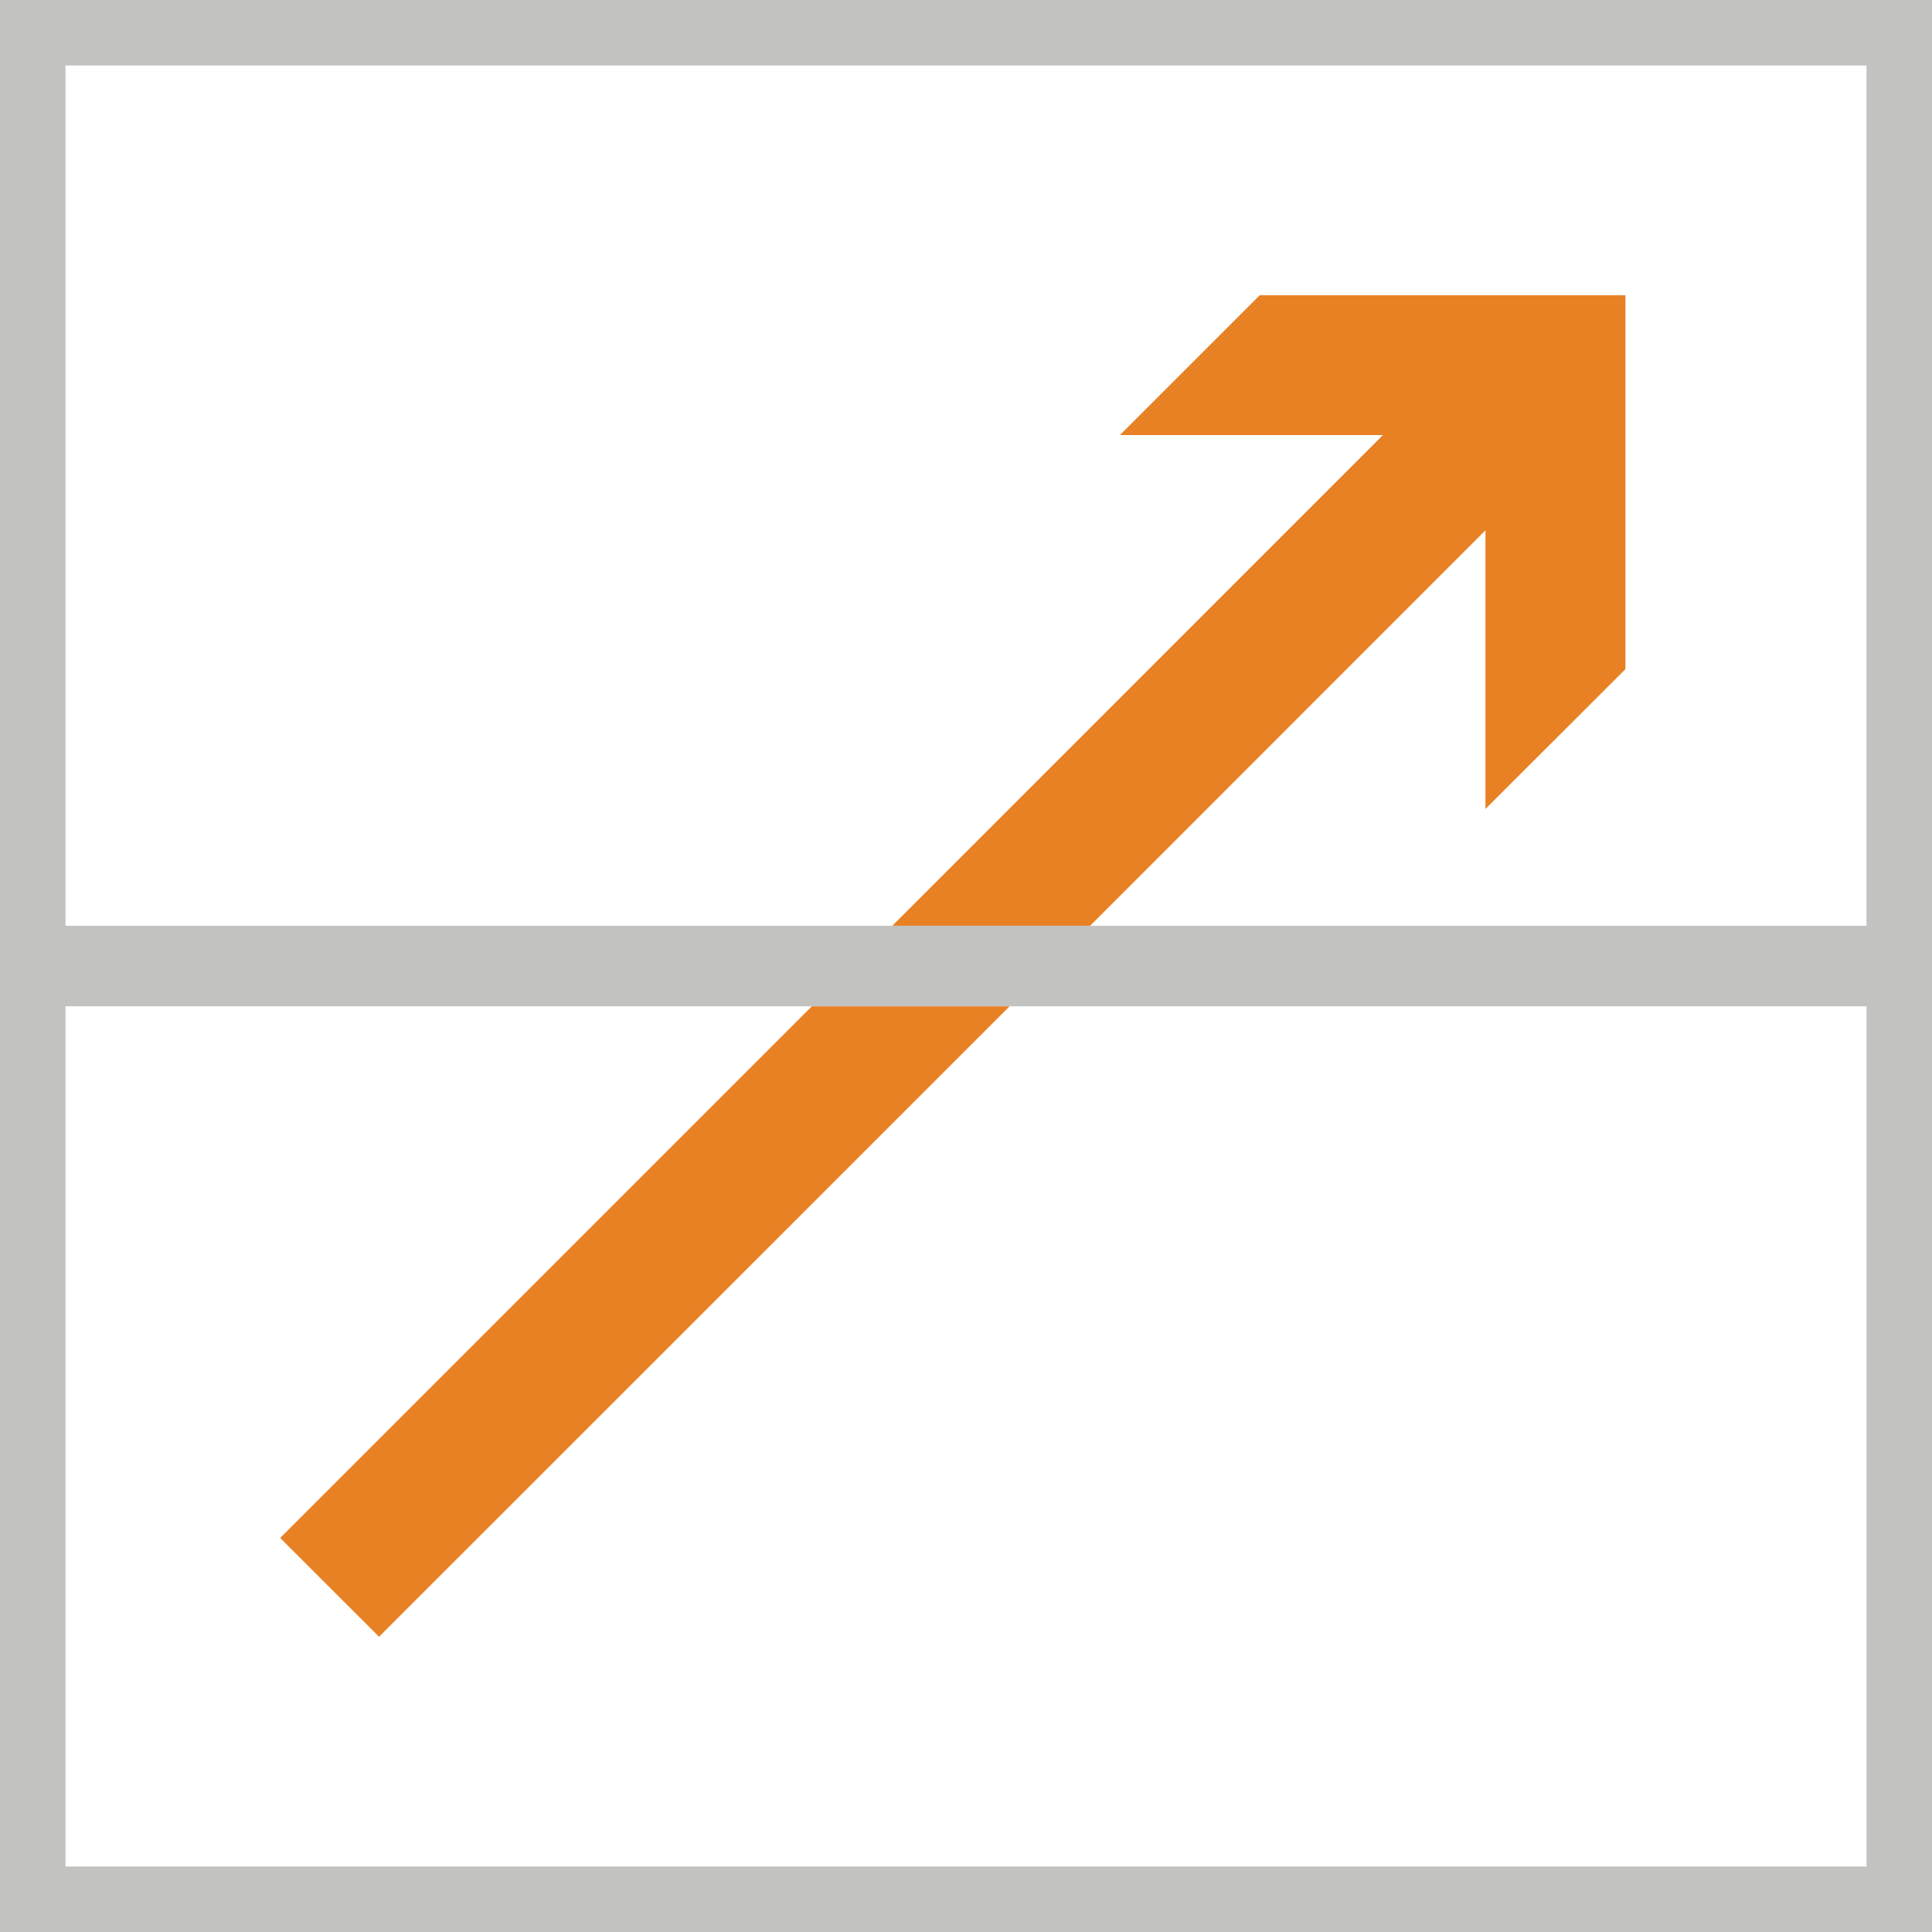
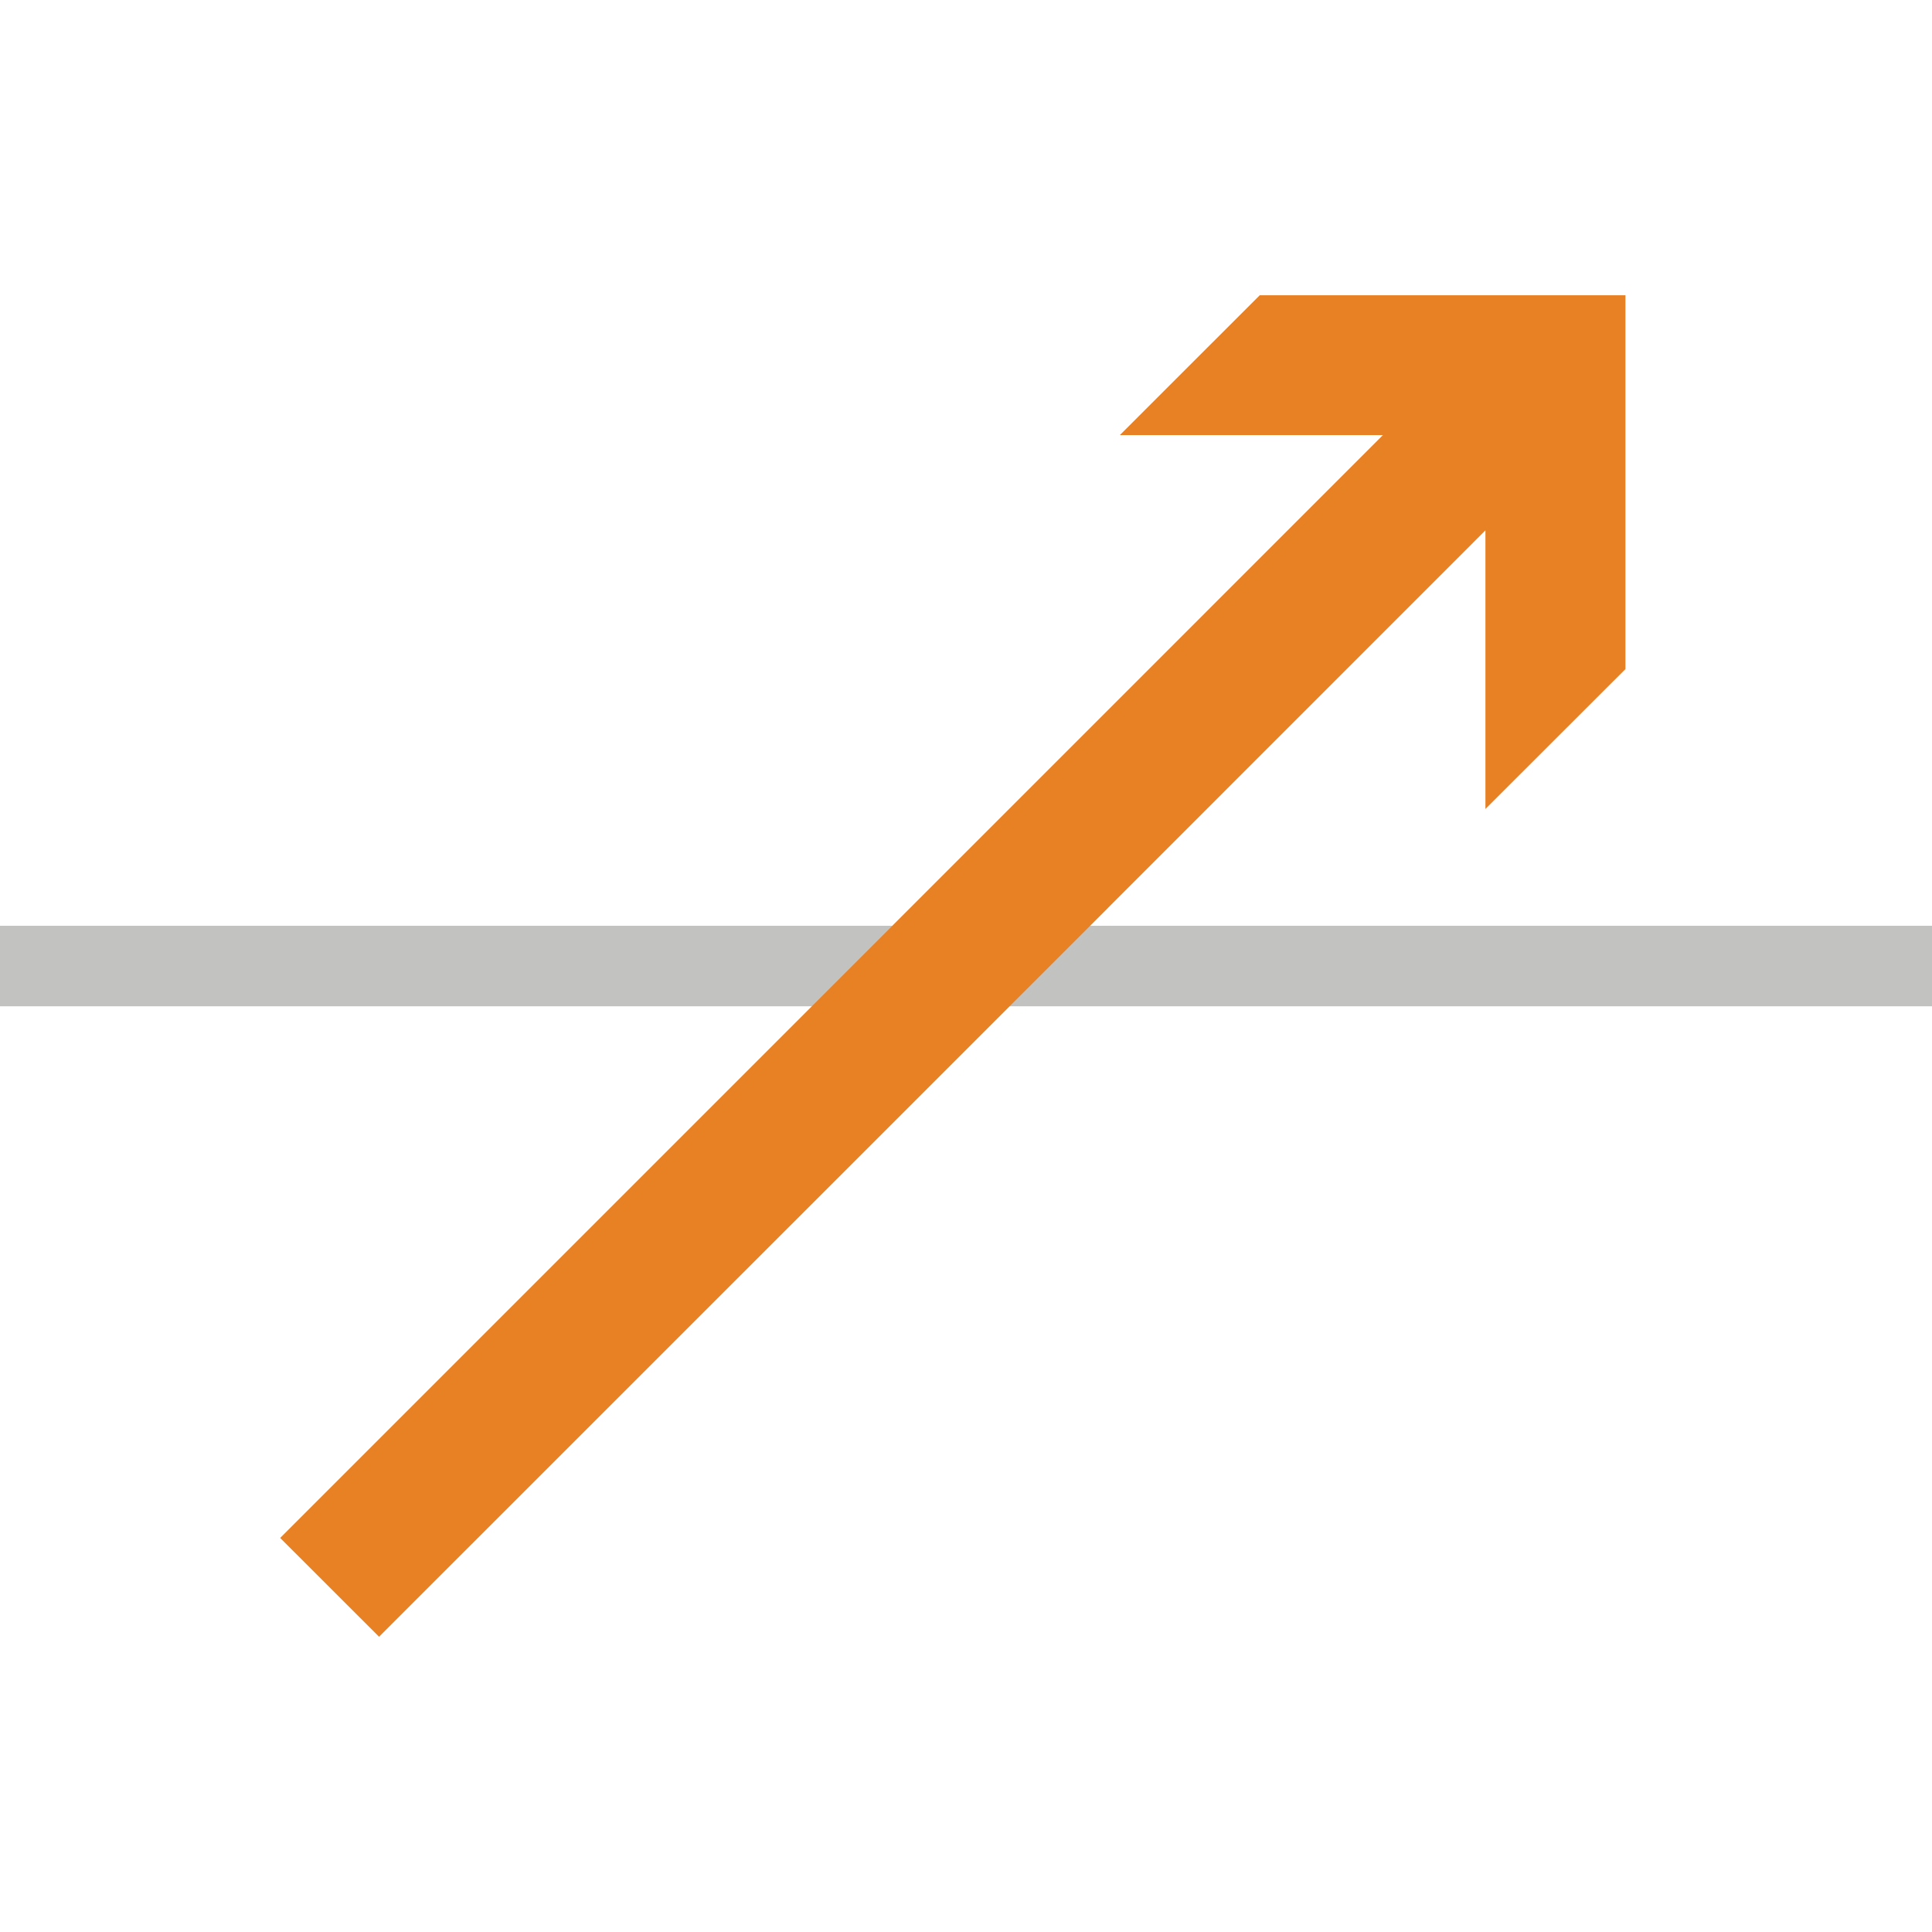
<svg xmlns="http://www.w3.org/2000/svg" version="1.1" id="Layer_1" x="0px" y="0px" width="50px" height="50px" viewBox="0 0 50 50" enable-background="new 0 0 50 50" xml:space="preserve">
  <g>
-     <g>
-       <polygon fill="#E88024" points="32.601,7.641 28.982,11.26 35.79,11.26 23.093,23.959 28.212,23.959 38.443,13.725 38.443,20.936     42.066,17.318 42.066,7.641   " />
-       <polygon fill="#E88024" points="7.251,39.802 9.81,42.359 26.129,26.043 21.01,26.043   " />
-     </g>
-     <path fill="#C2C2C1" d="M0,0v19.209v4.75v2.084v2.912V50h50V26.043v-2.084V0H0z M48.305,48.305H1.695v-19.35v-2.912h6.355H21.01   h5.119h22.176V48.305z M28.212,23.959h-5.119H8.051H1.695v-4.75V1.695h46.609v22.264H28.212z" />
+     <path fill="#C2C2C1" d="M50,23.959H0v2.084h50V23.959z" />
+     <polygon fill="#E88024" points="32.602,7.641 28.982,11.26 35.79,11.26 23.093,23.959 23.094,23.959 7.251,39.802 9.81,42.359    28.67,23.502 28.668,23.502 38.443,13.725 38.443,20.936 42.066,17.317 42.066,7.641  " />
  </g>
</svg>
